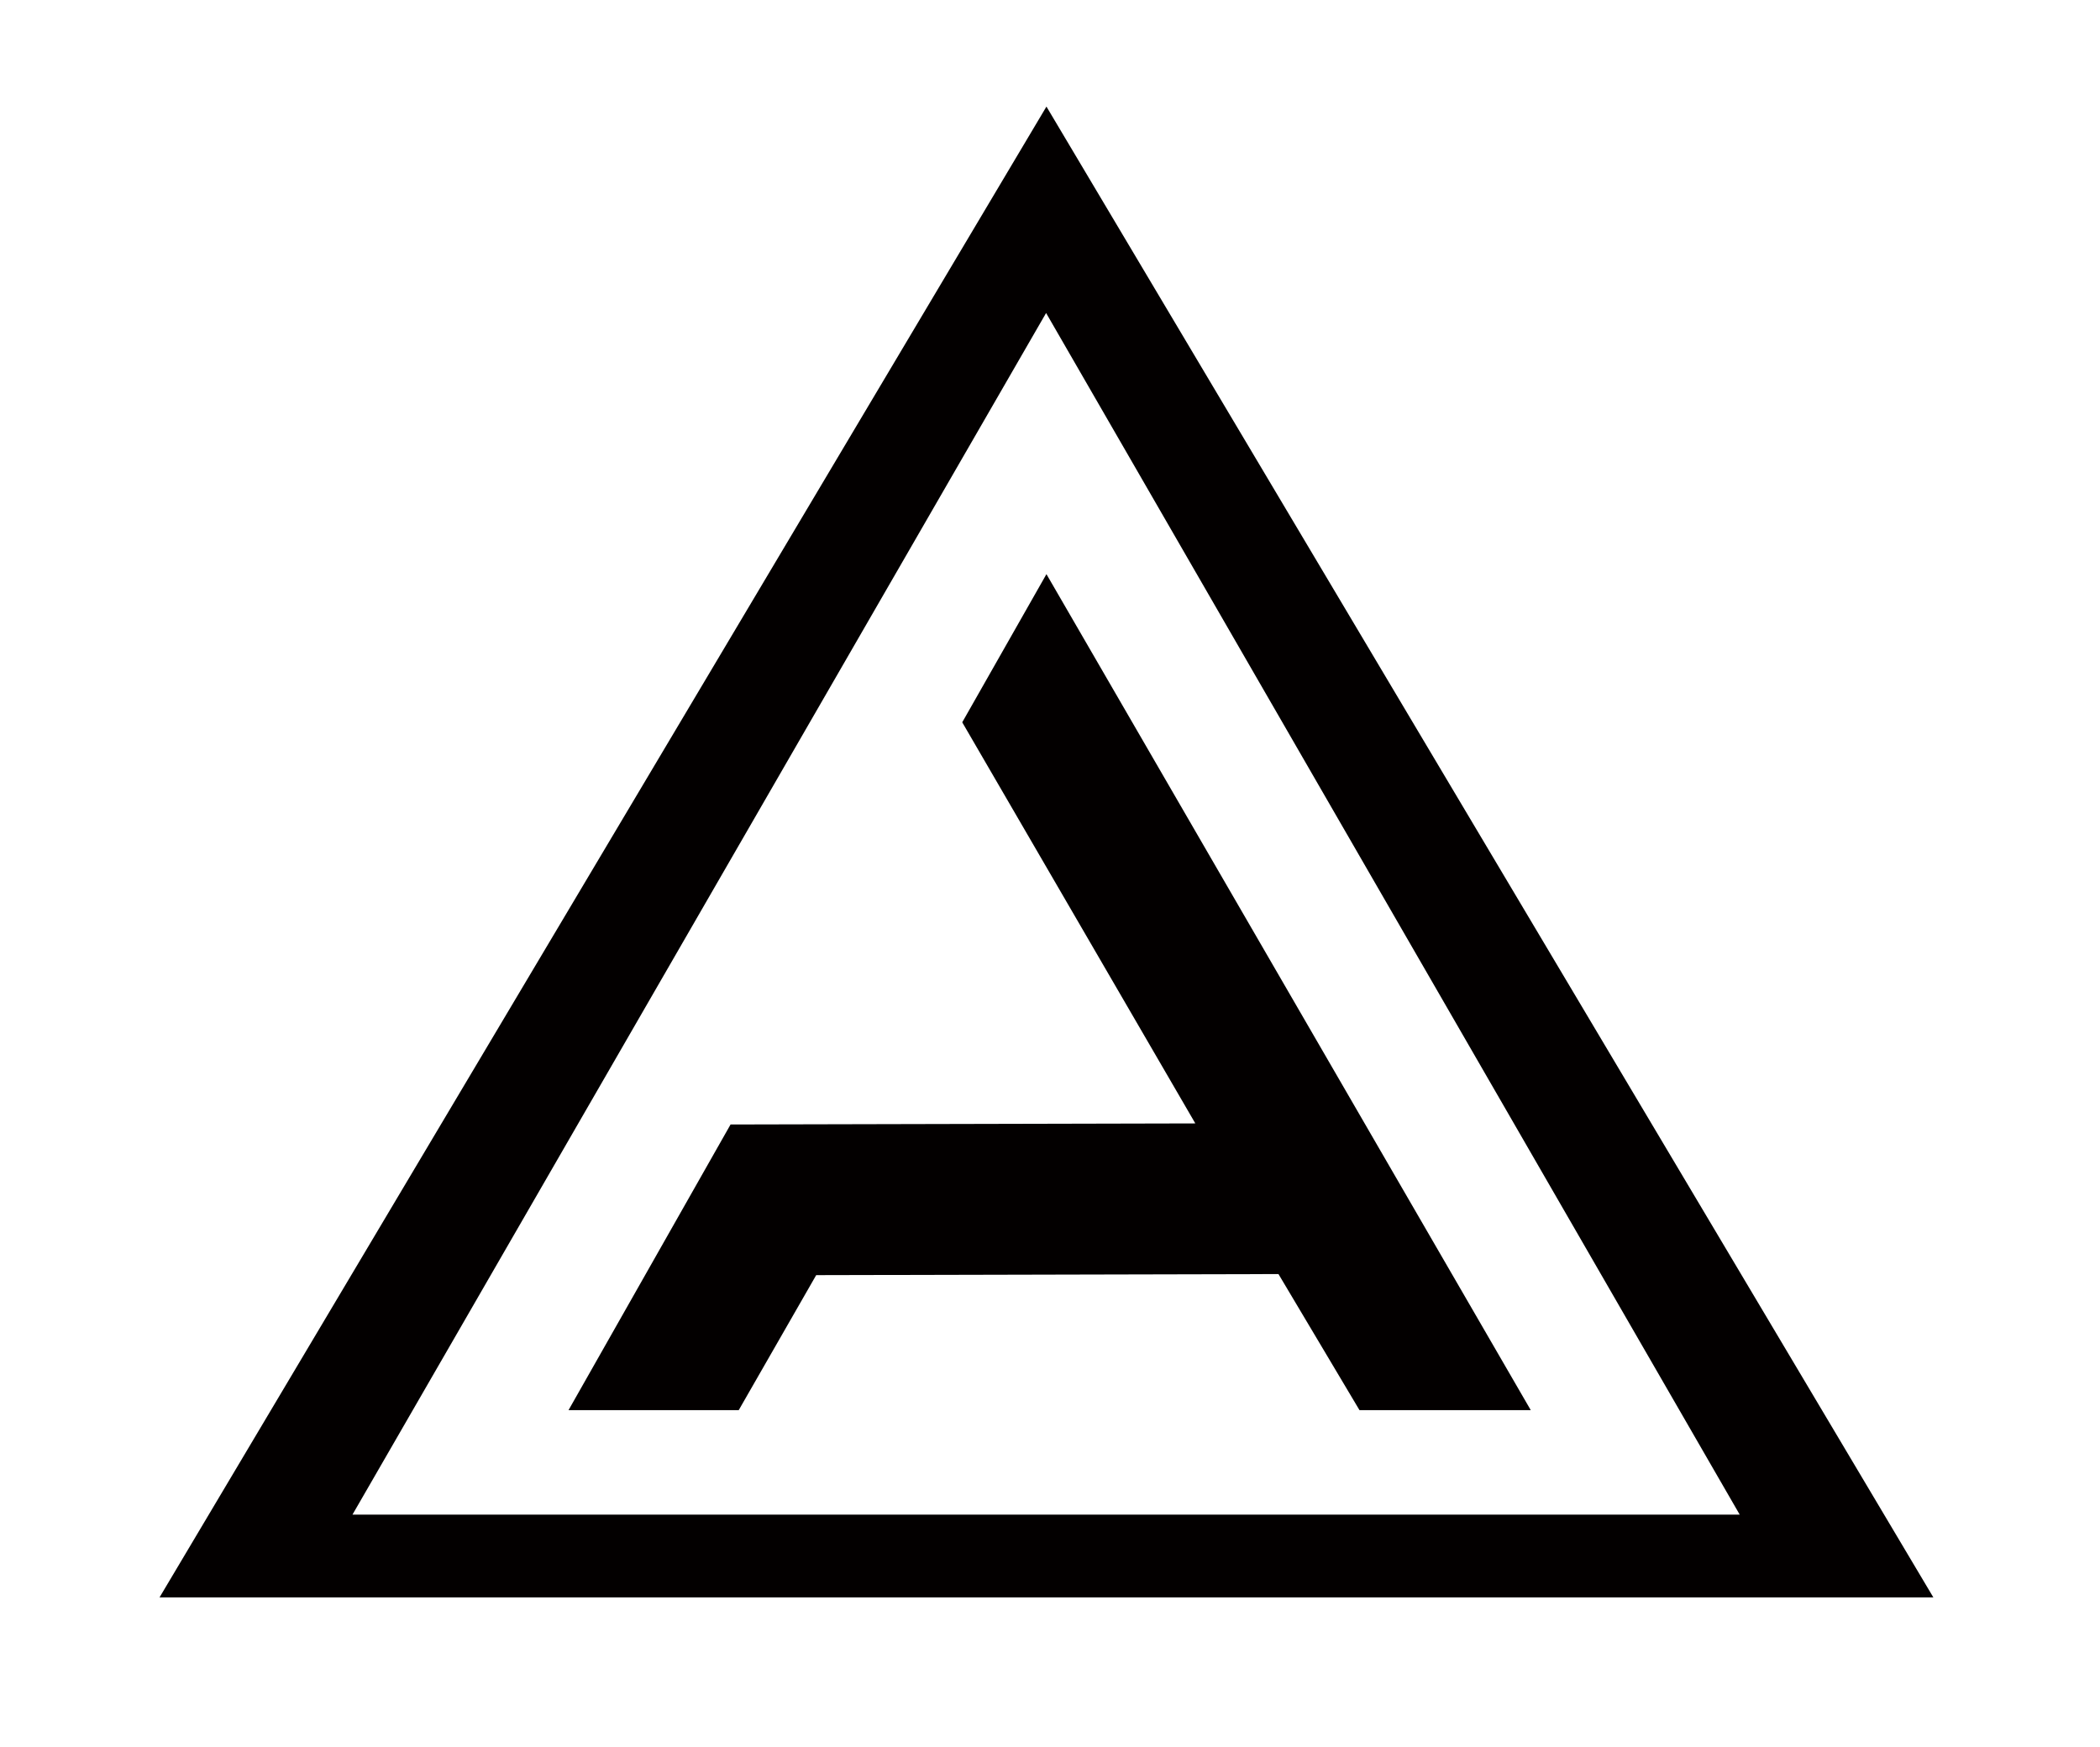
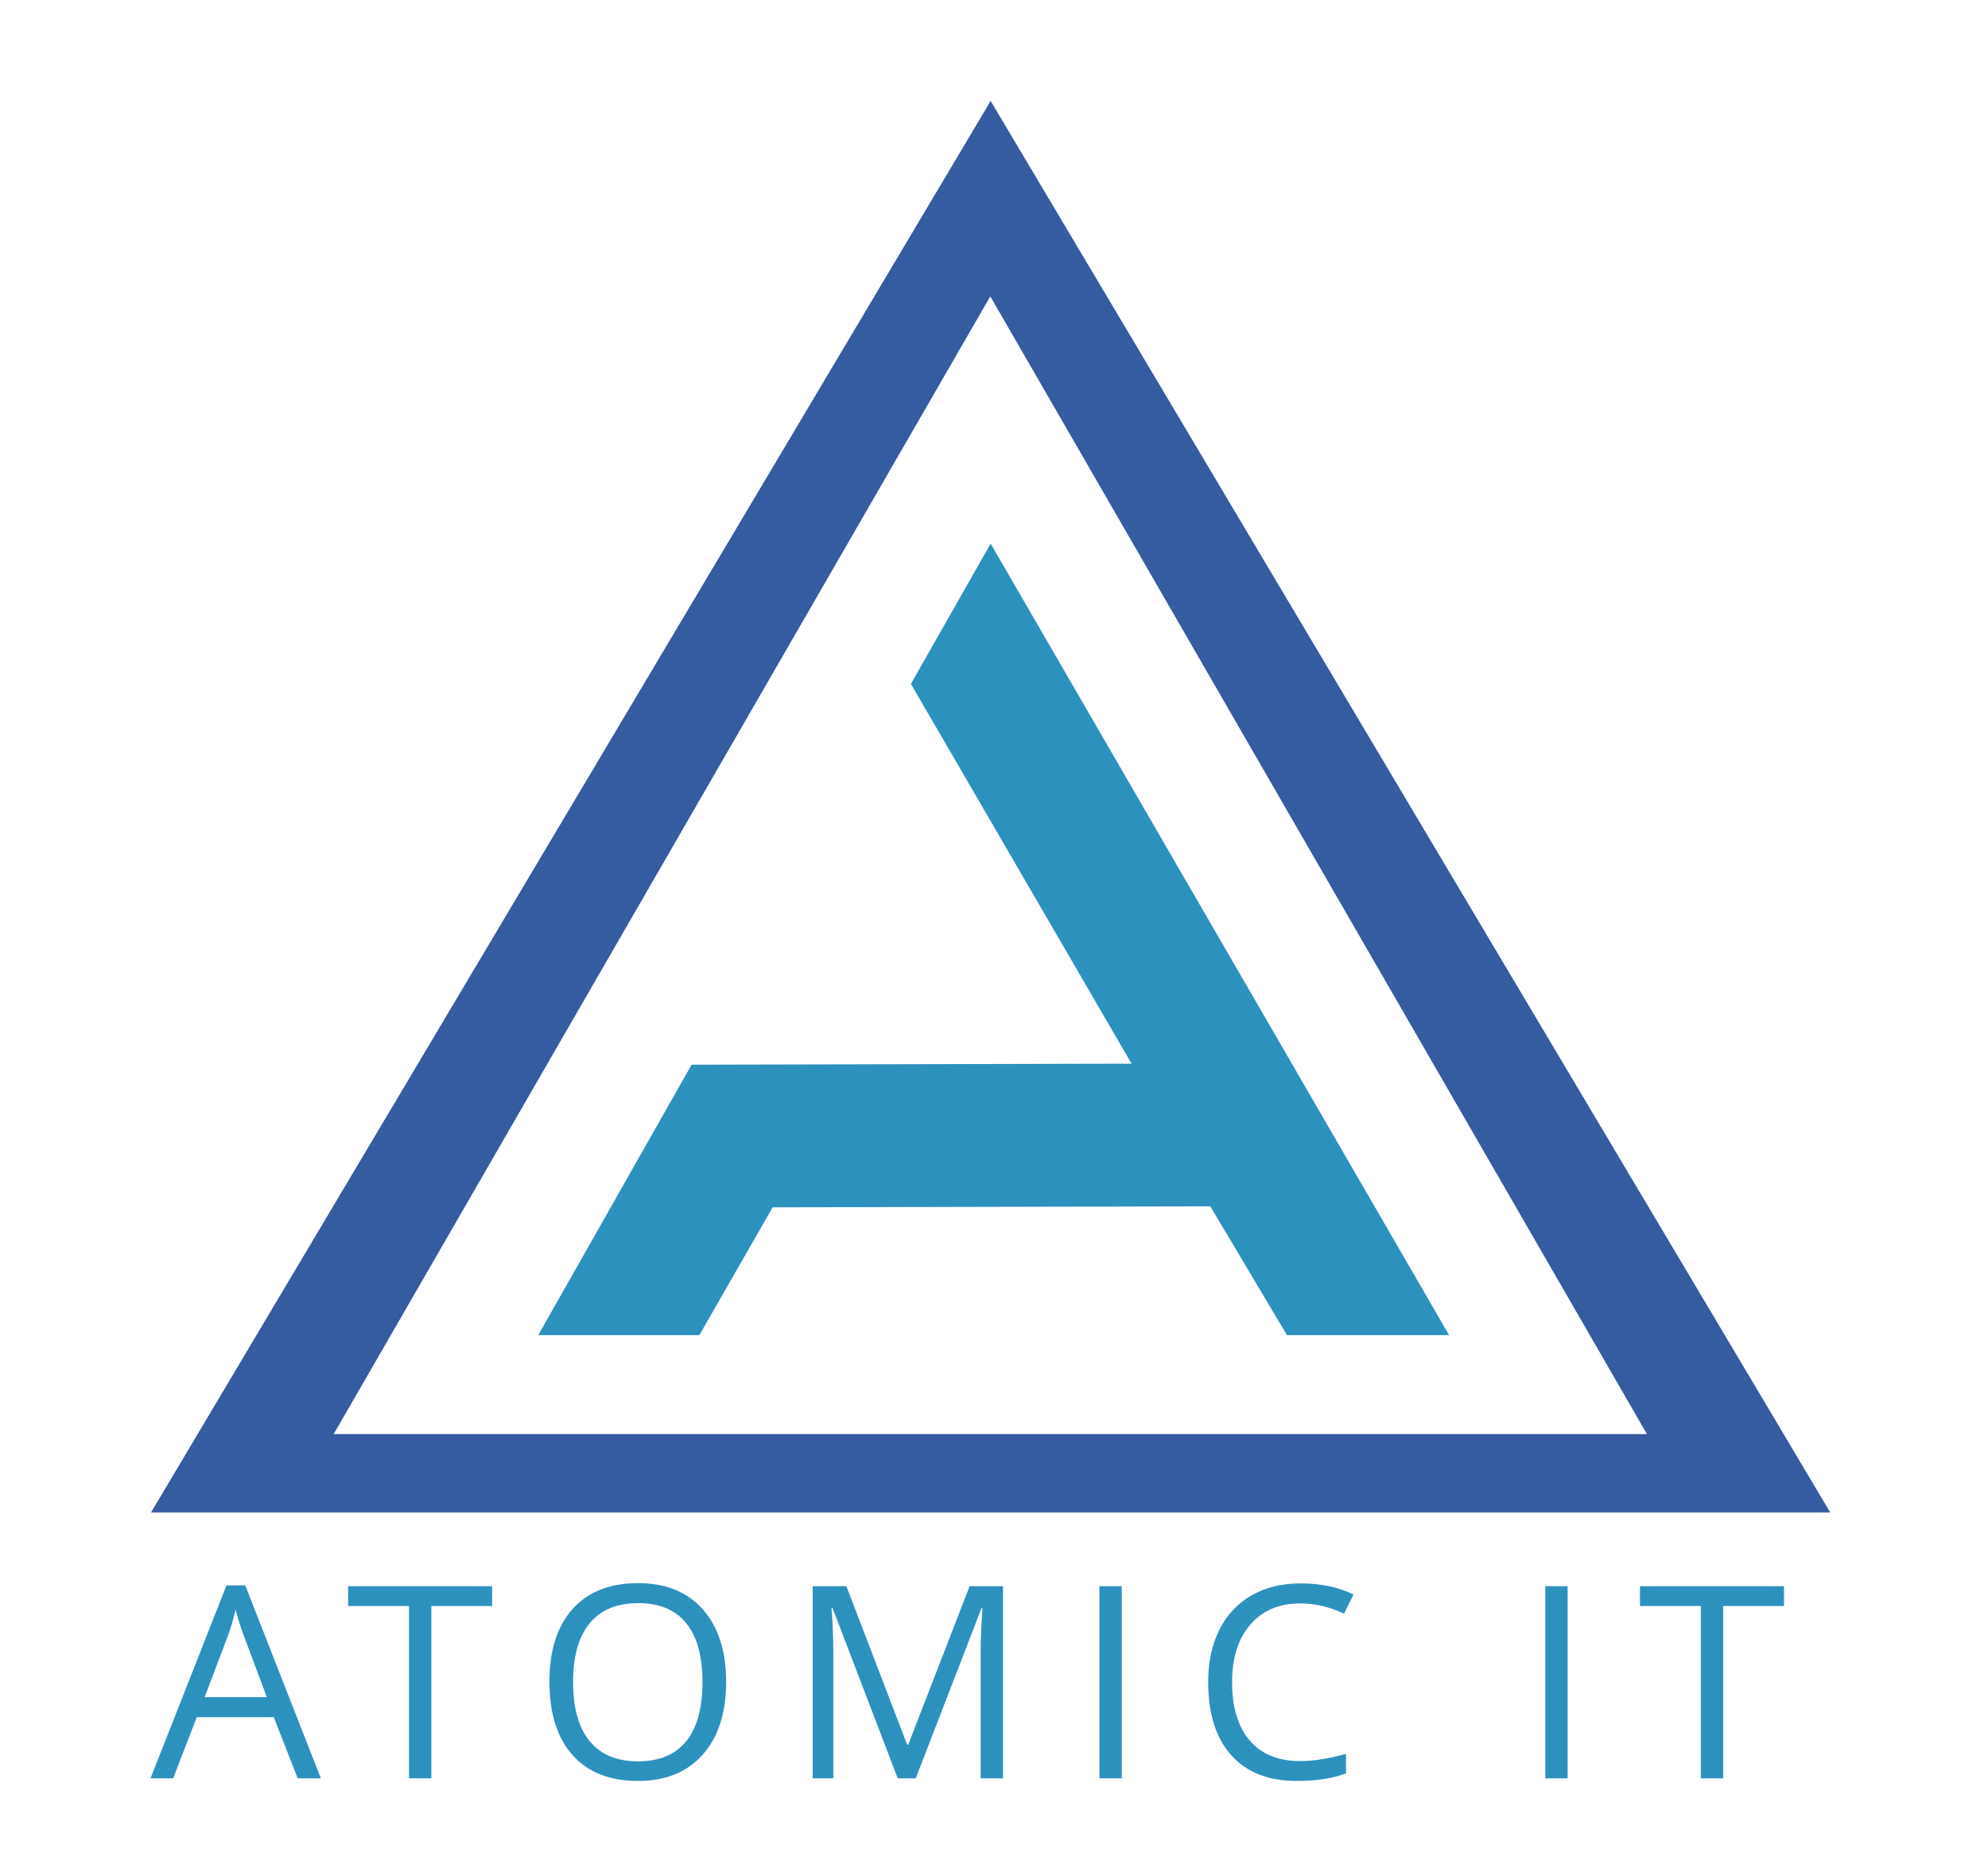
- <svg xmlns="http://www.w3.org/2000/svg" version="1.1" id="Logo" x="0px" y="0px" viewBox="0 0 591 491.6" enable-background="new 0 0 591 491.6" xml:space="preserve">
+ <svg xmlns="http://www.w3.org/2000/svg" version="1.1" id="Logo" x="0px" y="0px" viewBox="0 0 591 556.3" enable-background="new 0 0 591 556.3" xml:space="preserve">
  <g>
-     <path id="Trekant" fill="#030000" d="M419.3,239.8L294.5,30L169.7,239.8L44.9,449.6h249.6h249.6L419.3,239.8z M99.2,426.3   l97.6-169.1l97.6-169.1l97.6,169.1l97.6,169.1H294.5H99.2z" />
-     <polyline id="A" fill="#030000" points="336.4,316.2 270.8,203.3 294.5,161.6 430.8,396.9 382.6,396.9 359.8,358.6 229.7,358.9    207.9,396.9 160,396.9 205.6,316.5  " />
+     <path id="Trekant" fill="#355BA1" d="M419.3,239.8L294.5,30L169.7,239.8L44.9,449.6h249.6h249.6L419.3,239.8z M99.2,426.3   l97.6-169.1l97.6-169.1l97.6,169.1l97.6,169.1H294.5H99.2z" />
+     <polyline id="A" fill="#2D91BE" points="336.4,316.2 270.8,203.3 294.5,161.6 430.8,396.9 382.6,396.9 359.8,358.6 229.7,358.9    207.9,396.9 160,396.9 205.6,316.5  " />
  </g>
+   <rect x="44.8" y="467.8" fill="none" width="521" height="91.5" />
+   <text transform="matrix(1 0 0 1 44.75 528.637)" fill="#2D91BE" font-family="'OpenSans'" font-size="80" letter-spacing="13">ATOMIC IT</text>
</svg>
